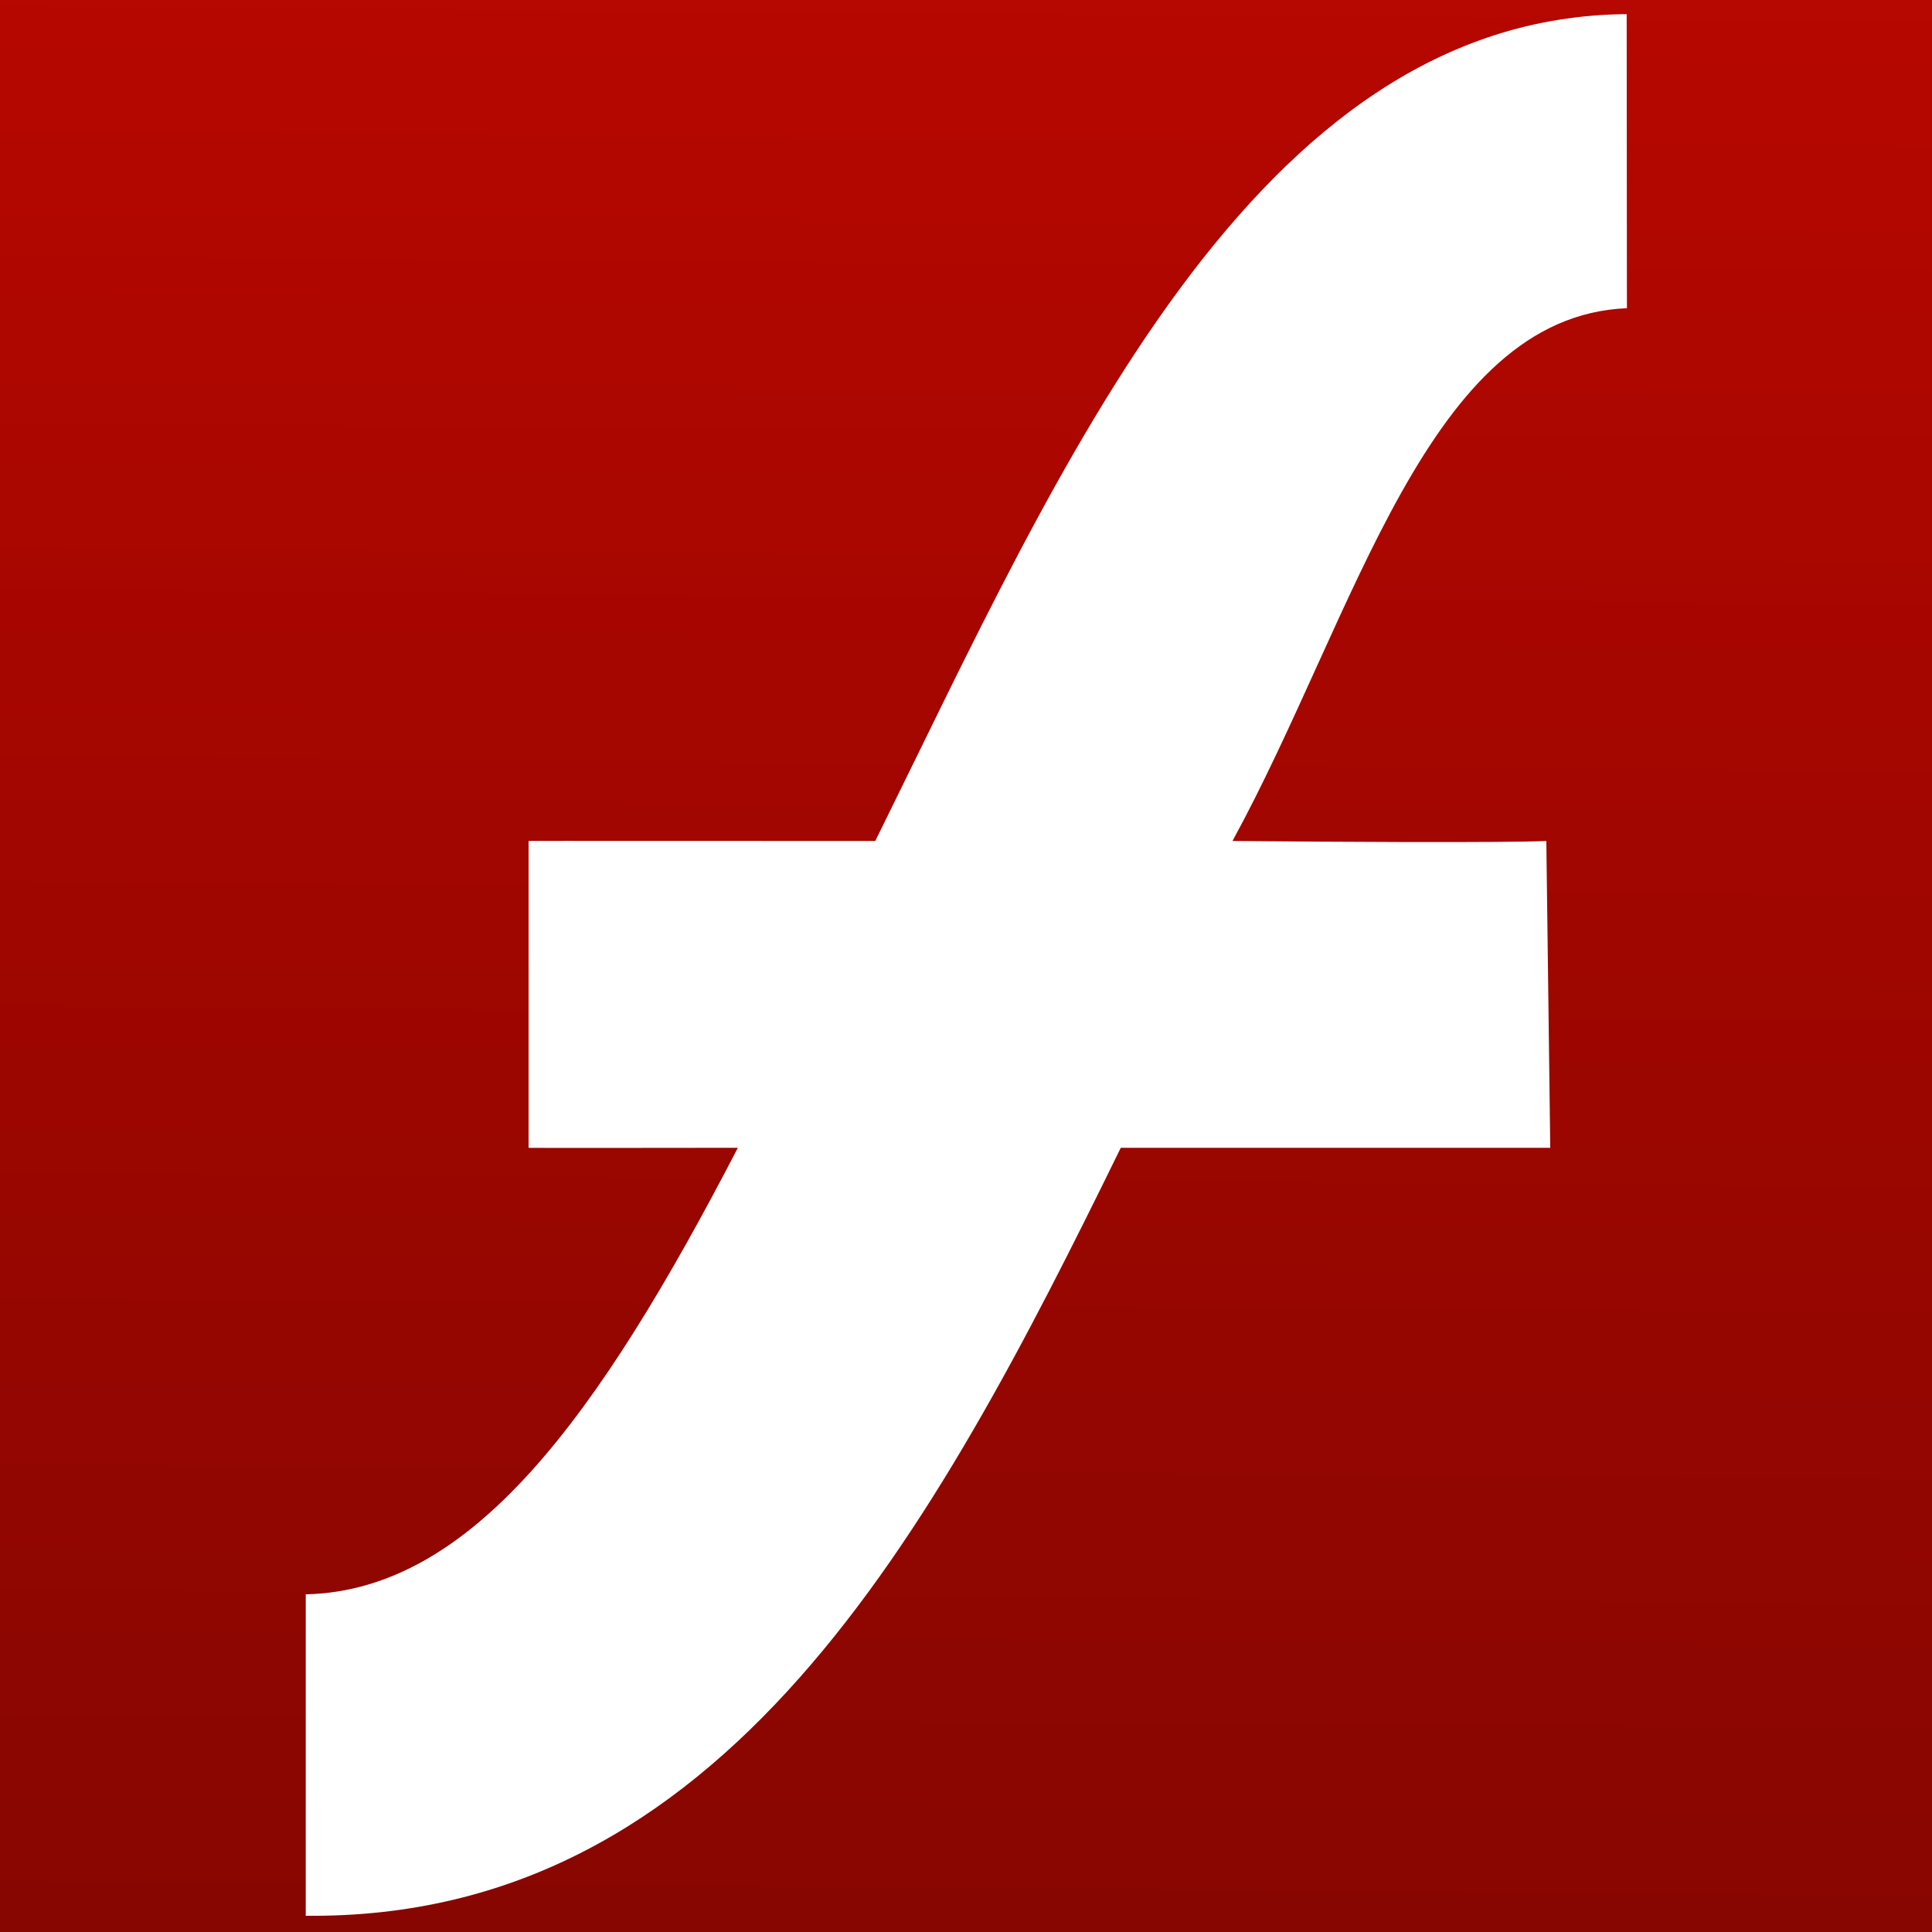
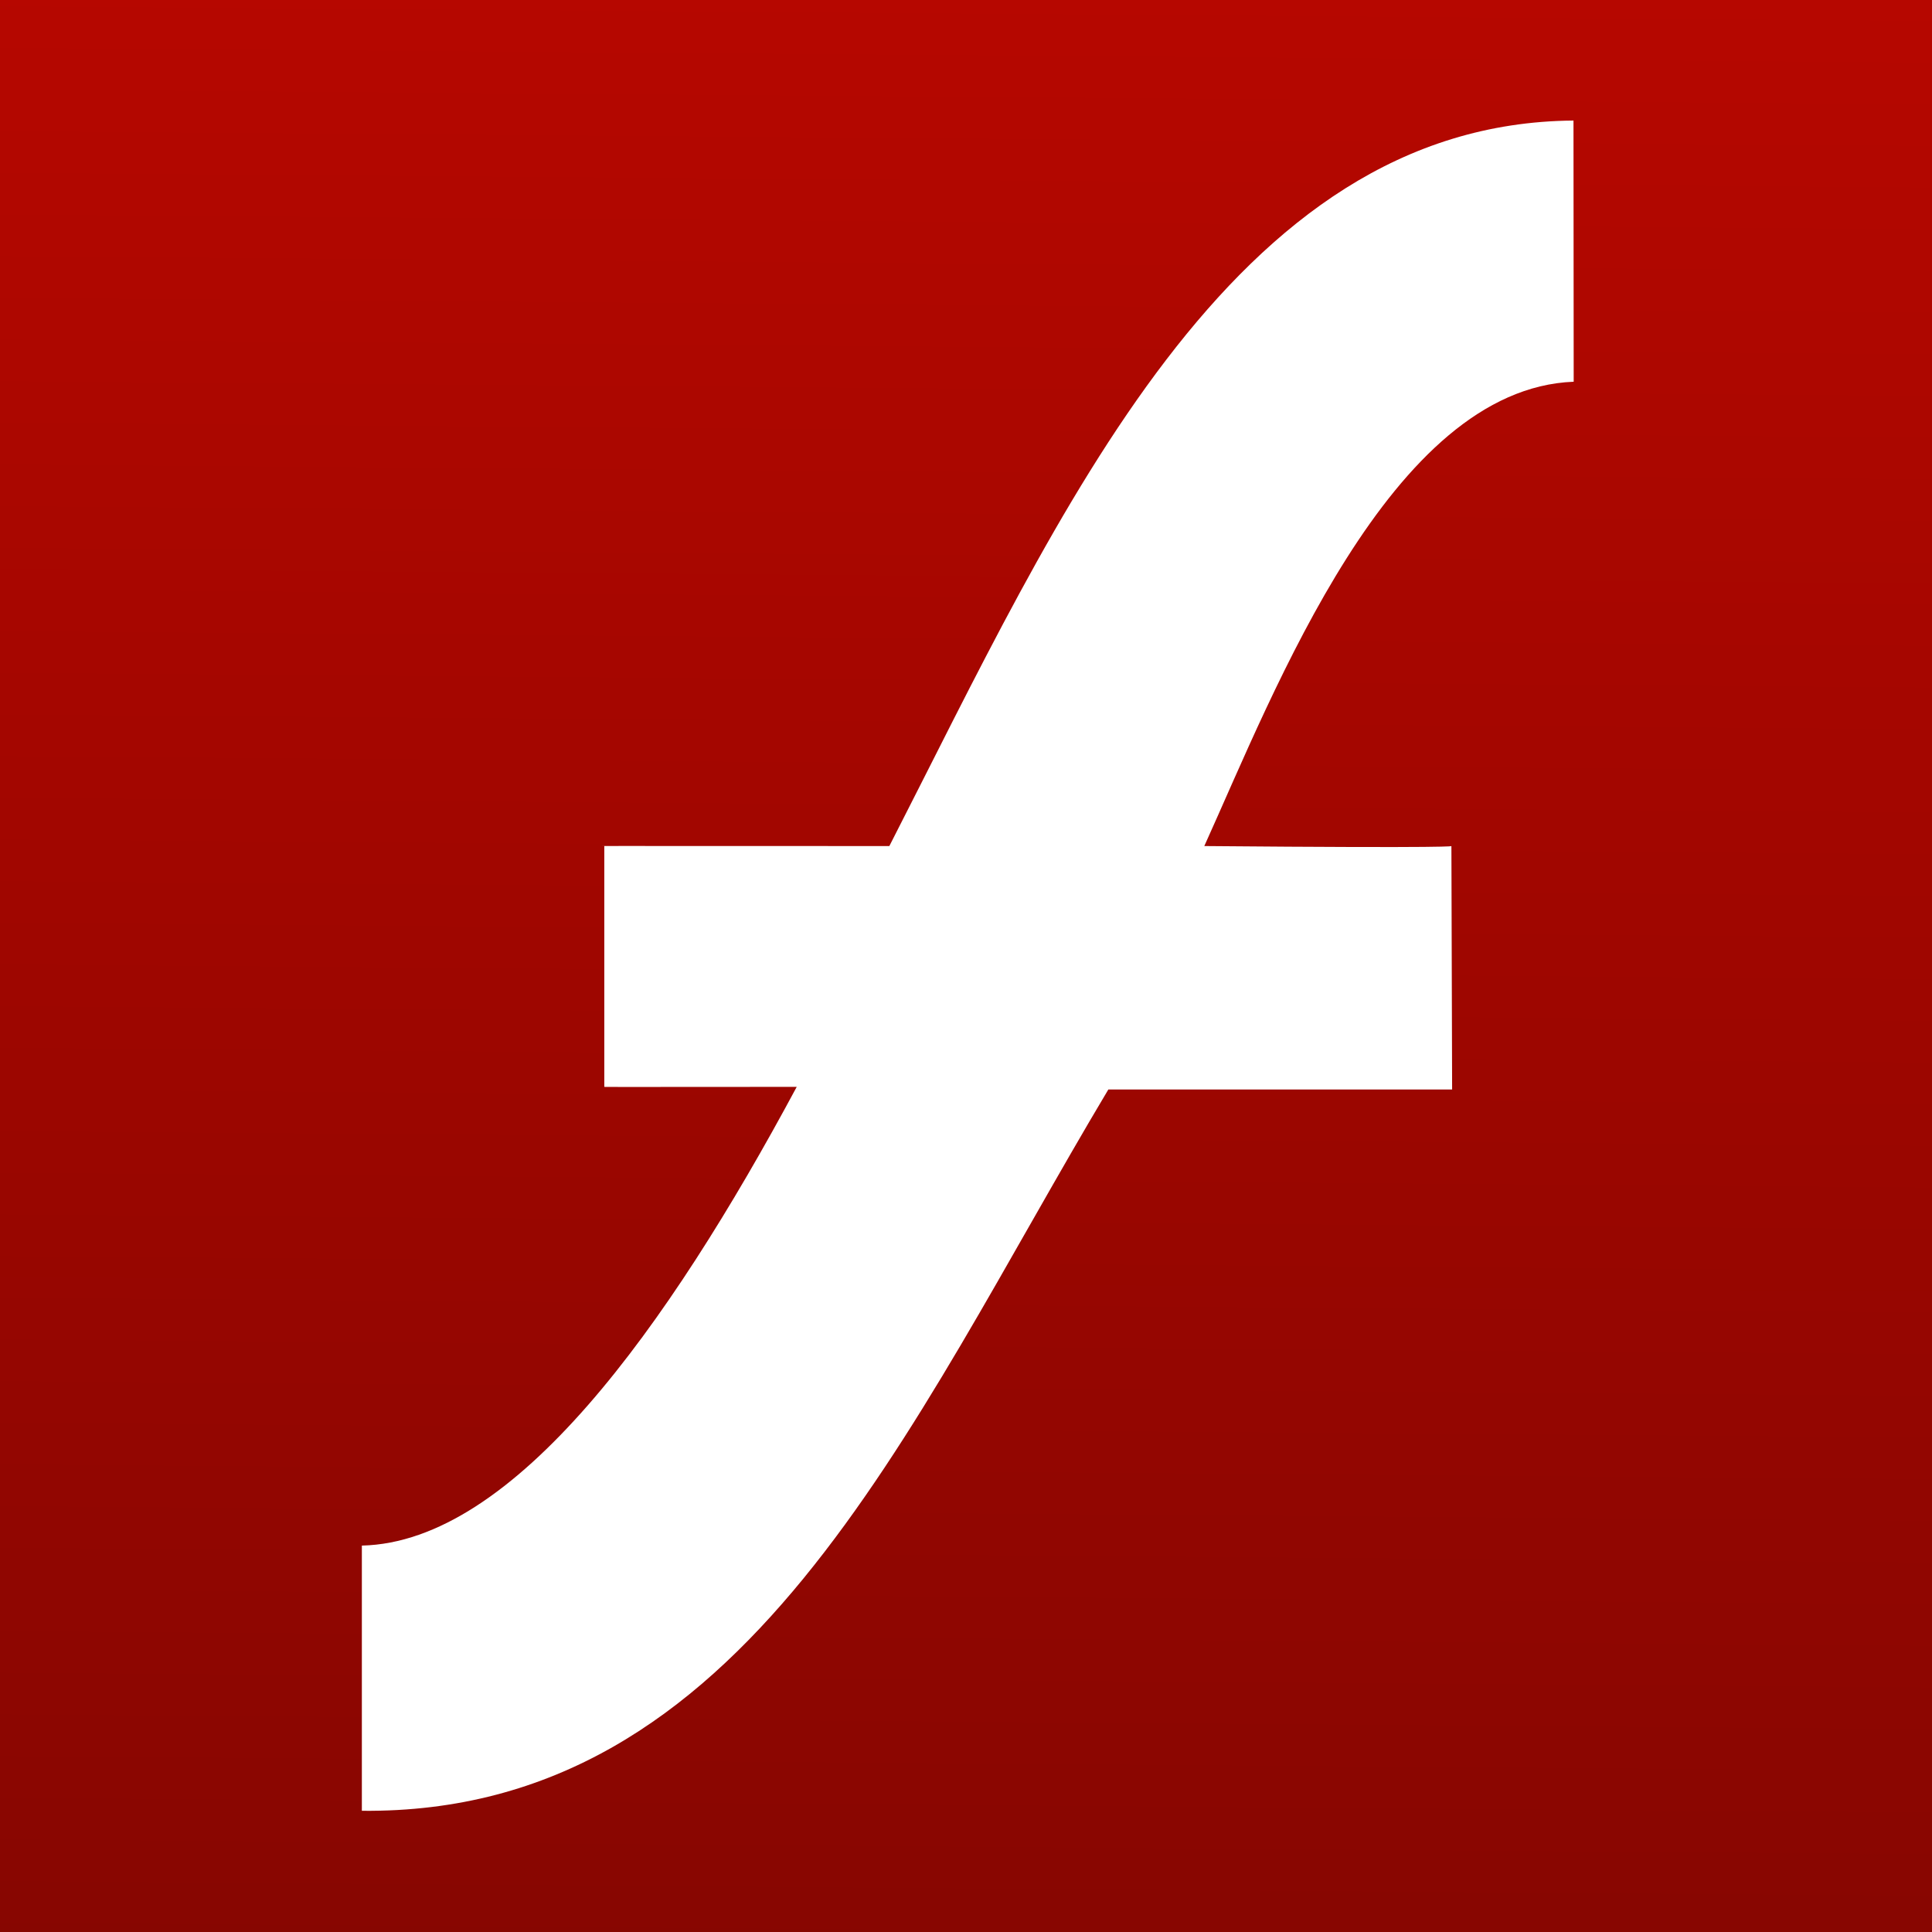
<svg xmlns="http://www.w3.org/2000/svg" xmlns:xlink="http://www.w3.org/1999/xlink" version="1.1" width="572.857" height="572.857" id="svg2">
  <defs id="defs4">
    <linearGradient id="linearGradient3759">
      <stop id="stop3761" style="stop-color:#b90700;stop-opacity:1" offset="0" />
      <stop id="stop3763" style="stop-color:#750501;stop-opacity:1" offset="1" />
    </linearGradient>
-     <linearGradient x1="310.929" y1="65.32" x2="304.5" y2="905.32" id="linearGradient3765" xlink:href="#linearGradient3759" gradientUnits="userSpaceOnUse" />
+     <linearGradient gradientTransform="translate(-32.71428,-104.6053)" x1="310.929" y1="65.32" x2="304.5" y2="905.32" id="linearGradient3765" xlink:href="#linearGradient3759" gradientUnits="userSpaceOnUse" />
  </defs>
-   <g transform="translate(-32.71428,-104.6053)" id="layer1">
-     <rect width="572.857" height="572.857" x="32.714" y="104.605" id="rect3755" style="fill:url(#linearGradient3765);fill-opacity:1;stroke-width:1.2;stroke-miterlimit:4;stroke-dasharray:none" />
-     <path d="m 123.372,577.345 0,95.303 c 123.987,1.275 185.738,-113.405 241.664,-227.709 l 127.344,0 -1.164,-90.979 c 0,0 -10.241,0.744 -93.056,0 36.635,-67.1 57.829,-155.571 116.948,-157.966 l -0.066,-87.197 c -110.872,0.874 -167.938,134.244 -222.8,245.163 -107.82,-0.066 -102.801,0 -102.801,0 l 0,90.979 c 0,0 -3.794,0.089 62.056,0 -41.67,80.374 -79.038,131.259 -128.122,132.406 z" id="path2985" style="fill:#ffffff;fill-opacity:1;stroke:#000000;stroke-width:0;stroke-linecap:butt;stroke-linejoin:miter;stroke-miterlimit:4;stroke-opacity:1;stroke-dasharray:none" />
-   </g>
+   <rect style="fill:url(#linearGradient3765);fill-opacity:1;stroke-width:1.2;stroke-miterlimit:4;stroke-dasharray:none" id="rect3755" y="3.7915038e-006" x="-1.0498049e-008" height="572.857" width="572.857" />
+   <path style="fill:#ffffff;fill-opacity:1;stroke:#000000;stroke-width:0;stroke-linecap:butt;stroke-linejoin:miter;stroke-miterlimit:4;stroke-dasharray:none;stroke-opacity:1" id="path2985" d="m 107.294,458.281 0,78.636 c 113.999,1.132 161.422,-113.568 221.338,-213.865 l 101.936,0 -0.212,-72.189 c 0,0 2.875,0.661 -73.269,0 20.94,-46.239 55.171,-135.551 109.527,-137.678 l -0.061,-77.438 C 364.612,36.523 314.143,152.359 263.7,250.863 c -99.135,-0.058 -84.52,0 -84.52,0 l 0,71.403 c 0,0 -3.488,0.079 57.057,0 -38.313,71.378 -83.813,134.997 -128.944,136.016 z" />
</svg>
